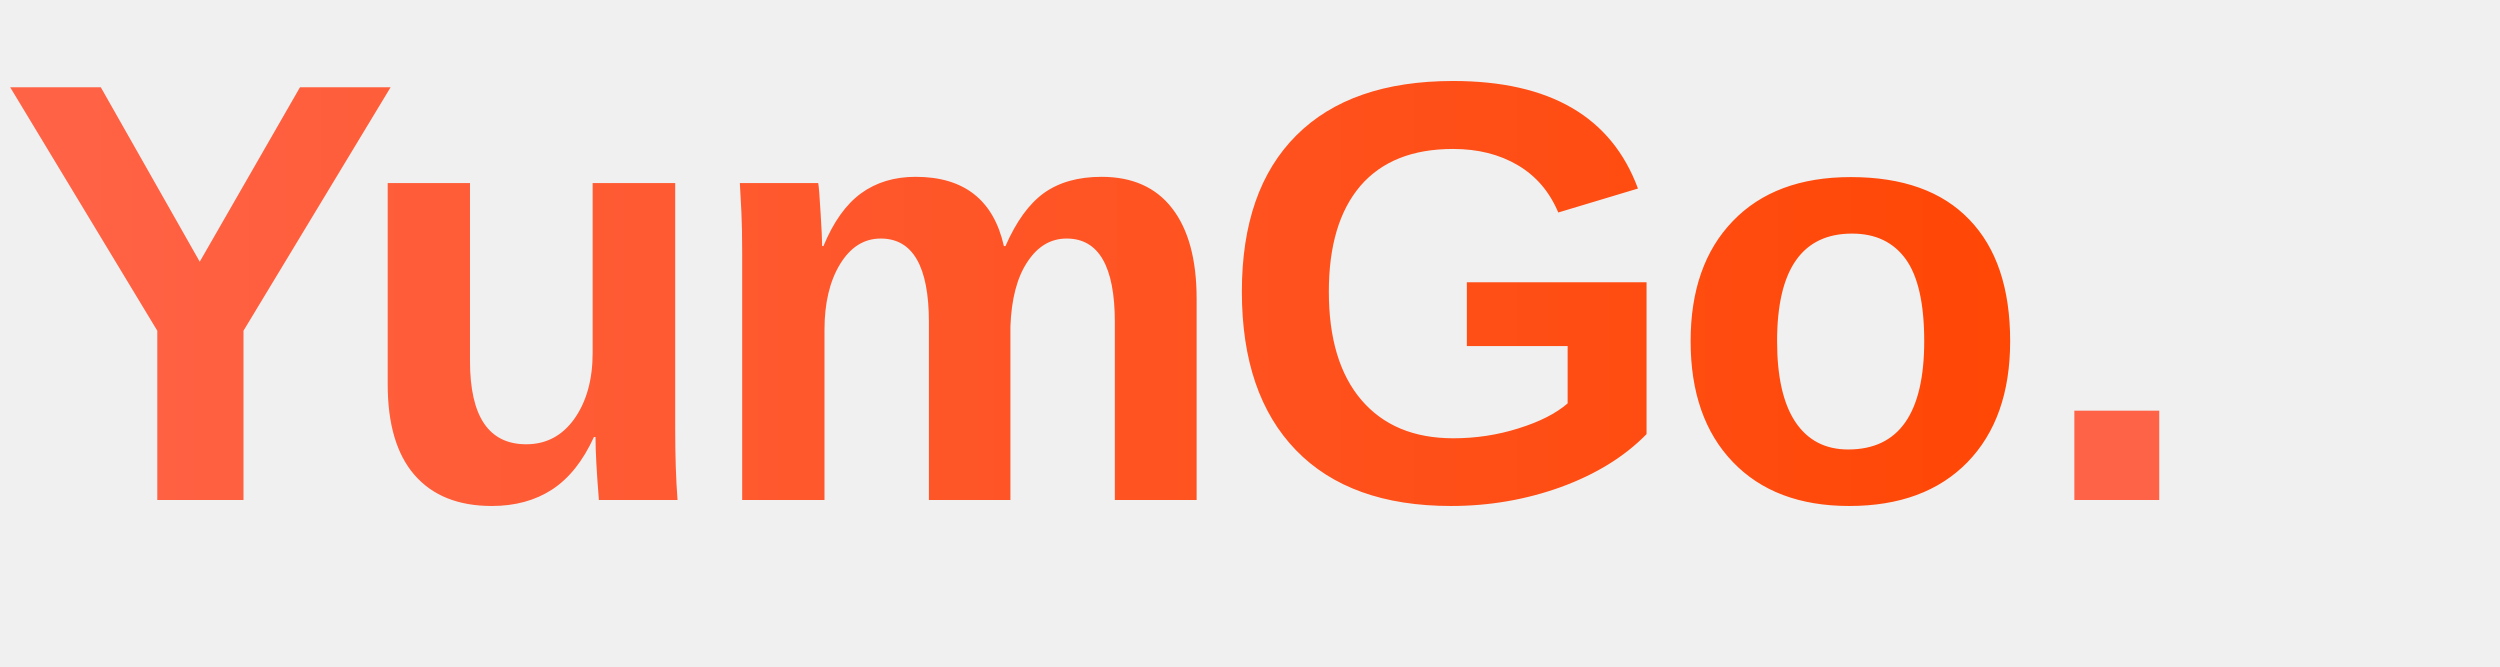
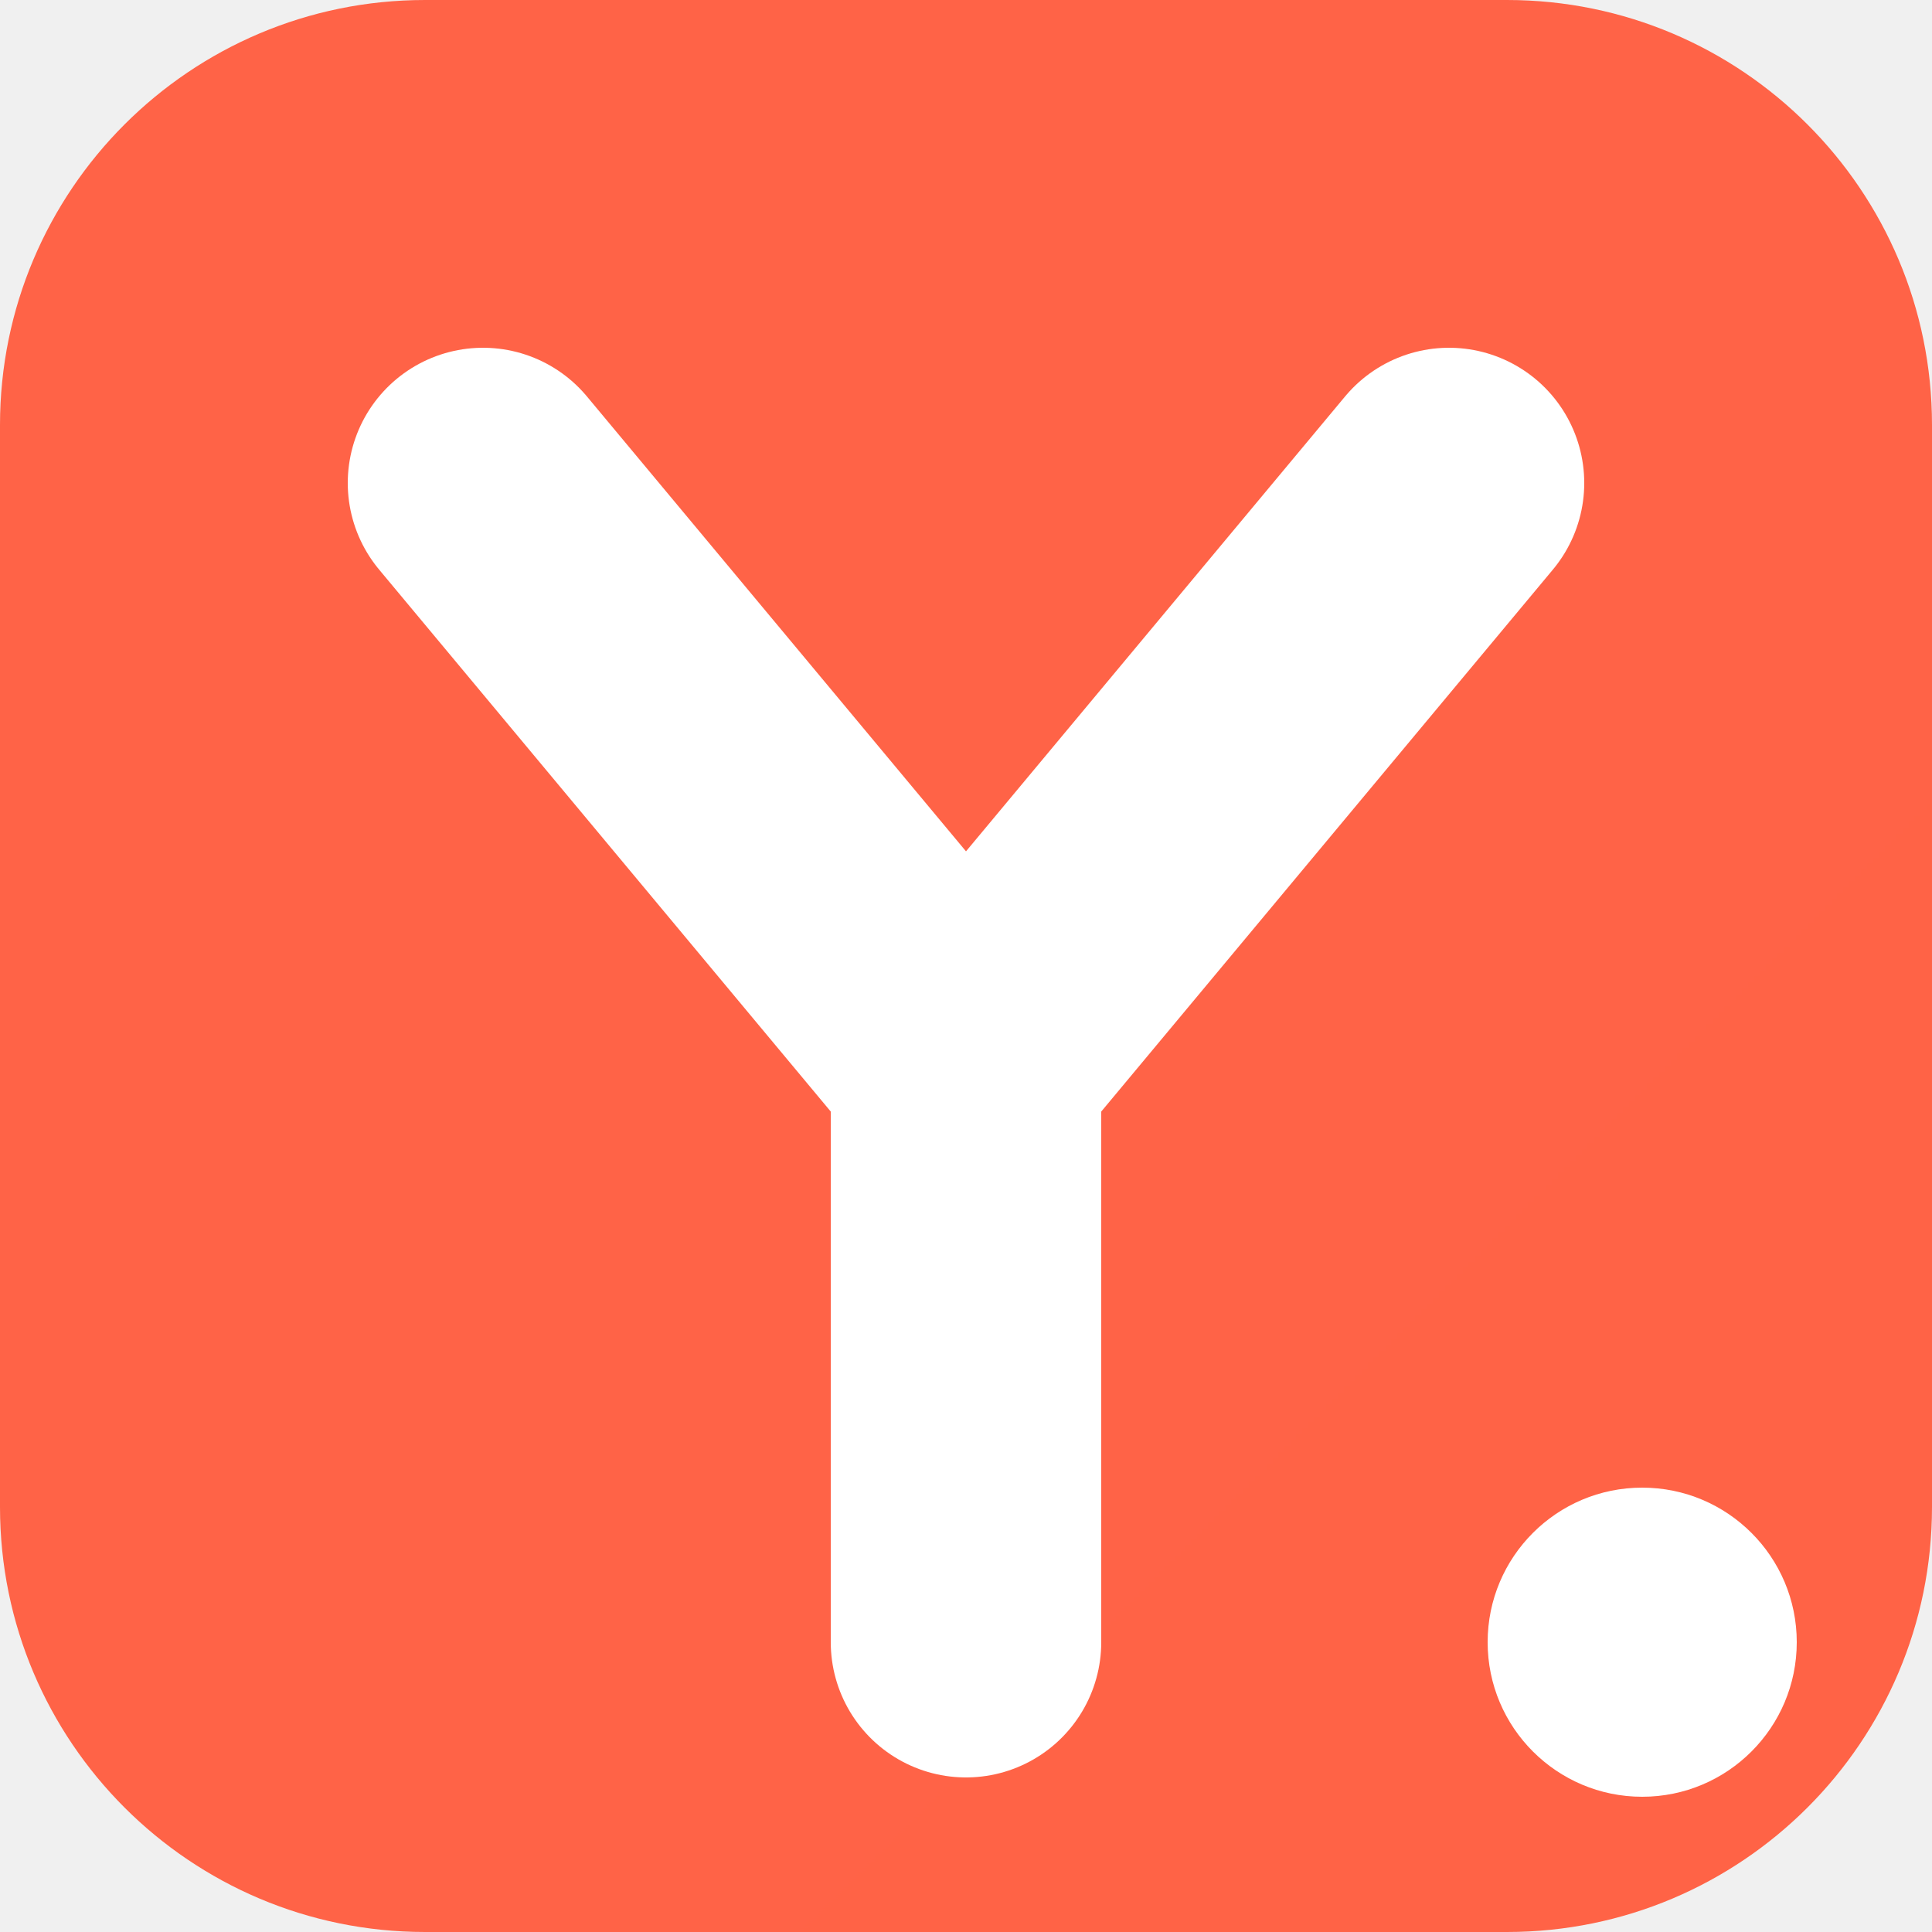
- <svg xmlns="http://www.w3.org/2000/svg" width="150" height="40" viewBox="0 0 150 40" fill="none">
+ <svg xmlns="http://www.w3.org/2000/svg" width="100" height="100" viewBox="0 0 100 100" fill="none">
+   <rect width="100" height="100" rx="22" fill="url(#grad)" />
  <defs>
-     <linearGradient id="logoGradient" x1="0%" y1="0%" x2="100%" y2="0%">
-       <stop offset="0%" style="stop-color:#ff6347;stop-opacity:1" />
-       <stop offset="100%" style="stop-color:#ff4500;stop-opacity:1" />
+     <linearGradient id="grad" x1="0" y1="0" x2="100" y2="100">
+       <stop offset="0%" stop-color="#ff6347" />
+       <stop offset="100%" stop-color="#ff4500" />
    </linearGradient>
  </defs>
-   <text x="0" y="30" font-family="'Outfit', sans-serif, Arial" font-weight="900" font-size="36" fill="url(#logoGradient)" style="letter-spacing: -1px;">YumGo<tspan fill="#ff6347">.</tspan>
-   </text>
+   <path d="M25 25L50 55L75 25" stroke="white" stroke-width="14" stroke-linecap="round" stroke-linejoin="round" />
+   <path d="M50 55V85" stroke="white" stroke-width="14" stroke-linecap="round" stroke-linejoin="round" />
+   <circle cx="85" cy="85" r="8" fill="white" />
</svg>
